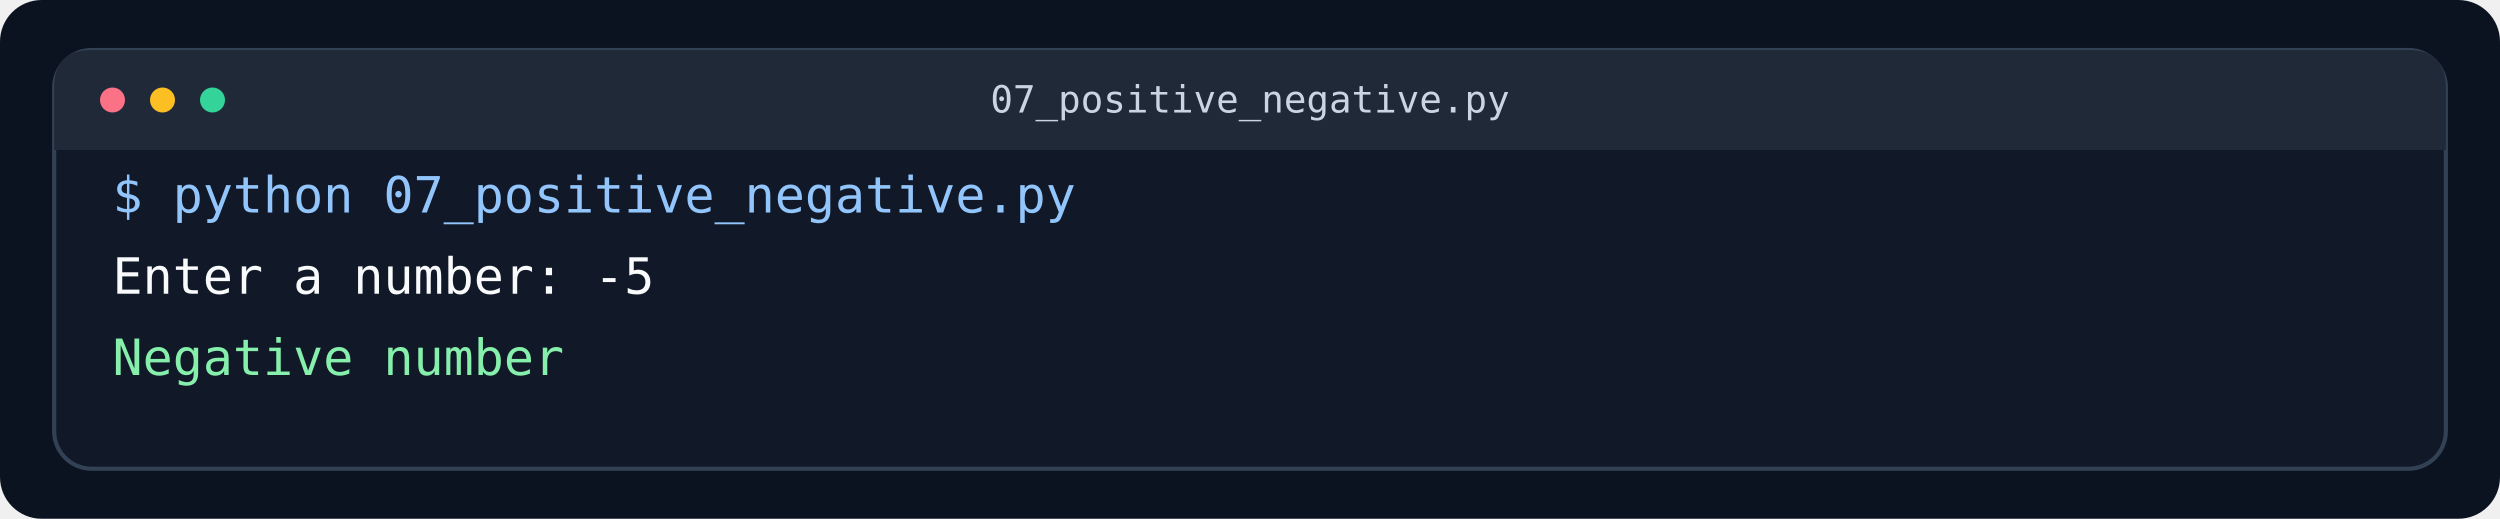
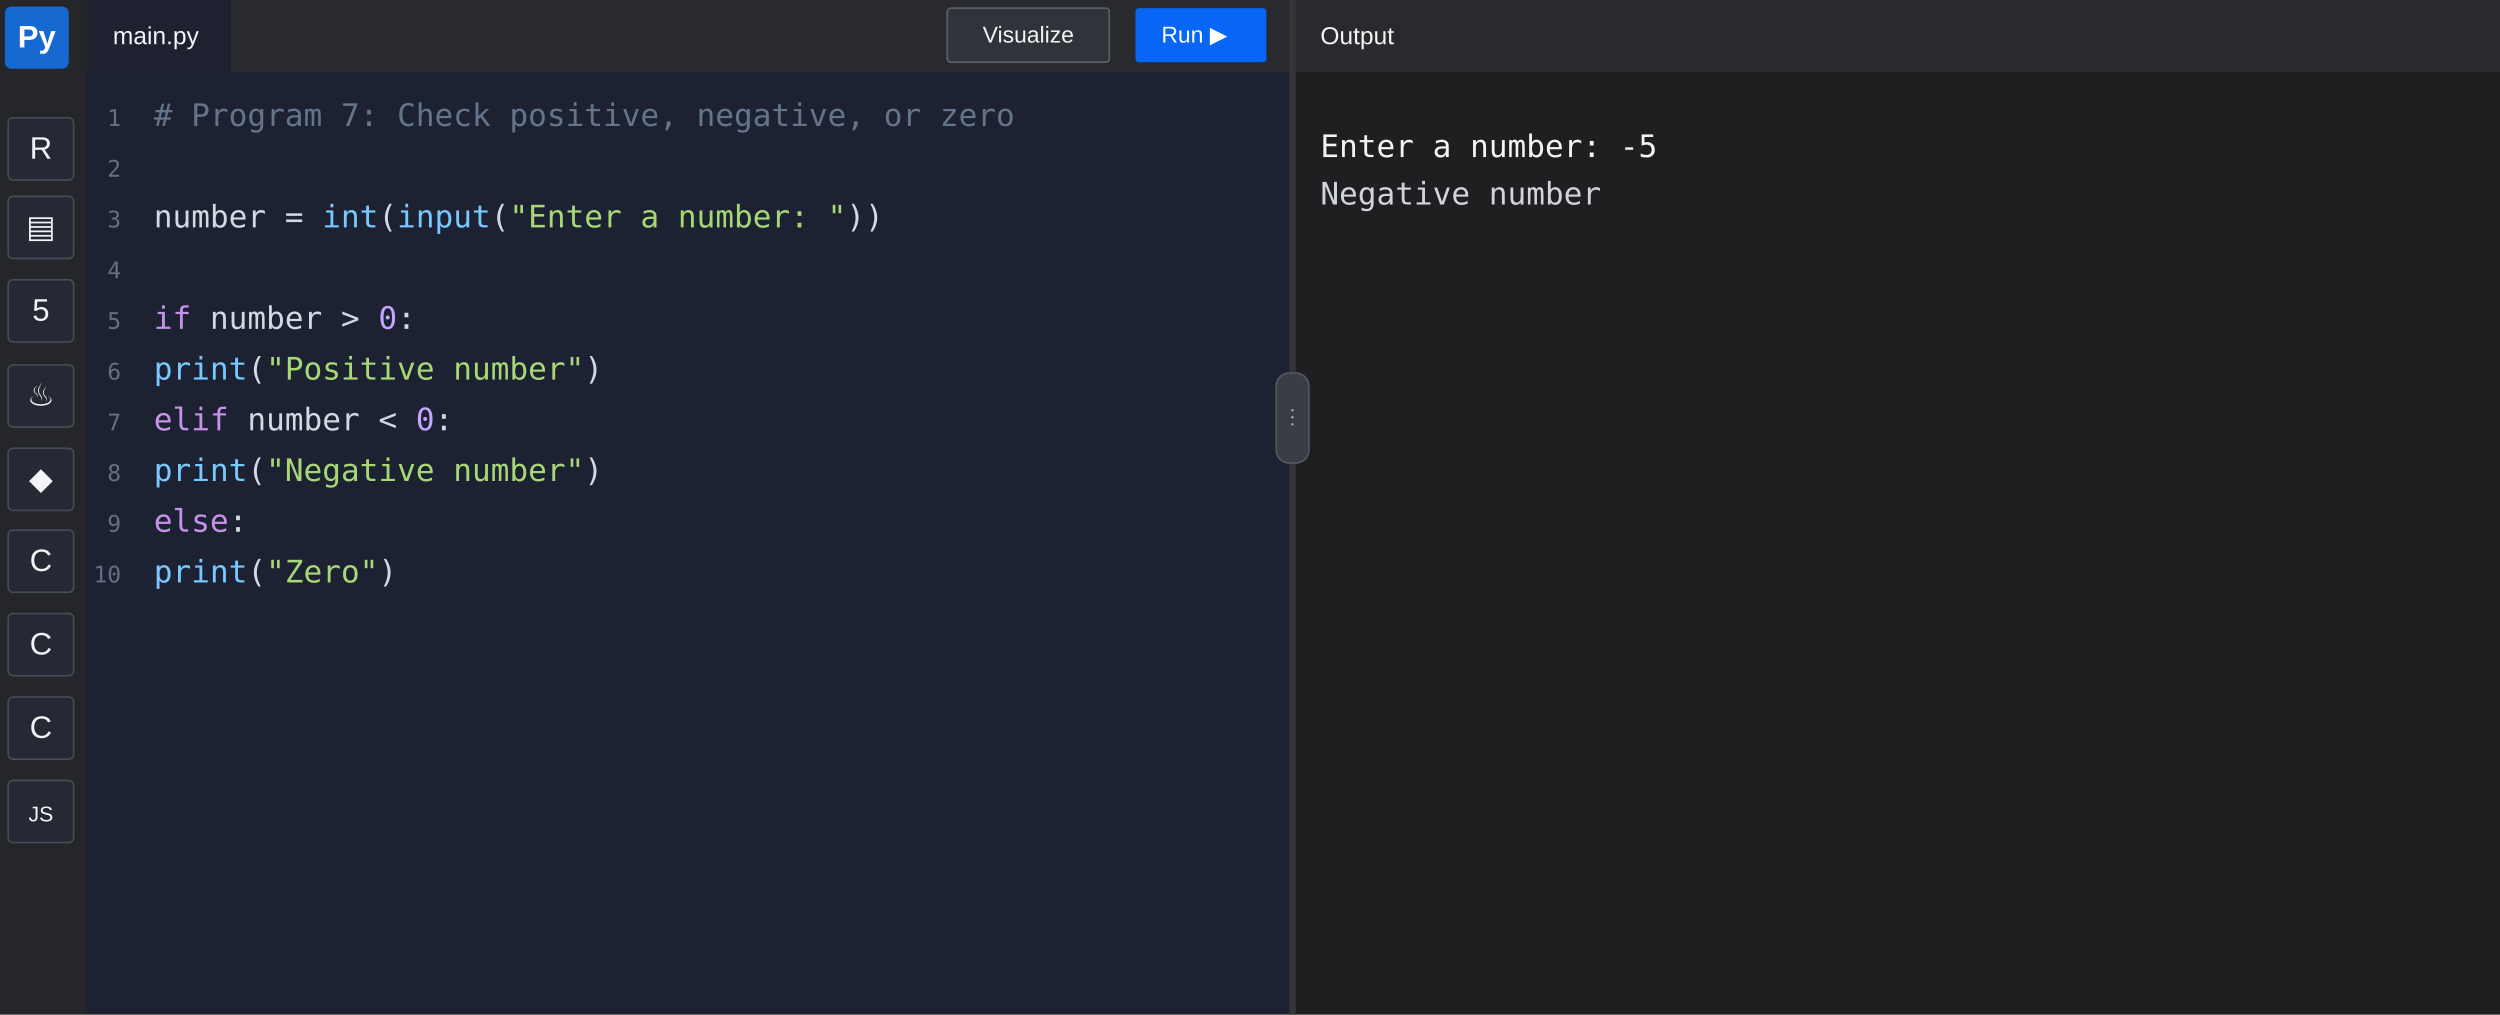
- <svg xmlns="http://www.w3.org/2000/svg" width="1200" height="249" viewBox="0 0 1200 249">
-   <rect width="1200" height="249" rx="20" fill="#0b1220" />
-   <rect x="26" y="24" width="1148" height="201" rx="18" fill="#111827" stroke="#334155" stroke-width="2" />
-   <path d="M44 24 H1156 Q1174 24 1174 42 V72 H26 V42 Q26 24 44 24Z" fill="#1f2937" />
-   <circle cx="54" cy="48" r="6" fill="#fb7185" />
-   <circle cx="78" cy="48" r="6" fill="#fbbf24" />
-   <circle cx="102" cy="48" r="6" fill="#34d399" />
-   <text x="600" y="54" fill="#cbd5e1" text-anchor="middle" font-family="ui-monospace, SFMono-Regular, Consolas, monospace" font-size="18">07_positive_negative.py</text>
-   <g font-family="ui-monospace, SFMono-Regular, Consolas, monospace">
-     <text x="54" y="102" fill="#93c5fd" font-size="24">$ python 07_positive_negative.py</text>
-     <text x="54" y="141" fill="#f9fafb" font-size="24">Enter a number: -5</text>
-     <text x="54" y="180" fill="#86efac" font-size="24">Negative number</text>
+ <svg xmlns="http://www.w3.org/2000/svg" width="1528" height="620" viewBox="0 0 1528 620">
+   <rect width="1528" height="620" fill="#1e1e1f" />
+   <rect x="0" y="0" width="1528" height="44" fill="#292a2d" />
+   <rect x="0" y="0" width="53" height="620" fill="#25262a" />
+   <rect x="3" y="4" width="39" height="38" rx="4" fill="#1769d2" />
+   <text x="22.5" y="29" text-anchor="middle" font-family="Arial,sans-serif" font-weight="bold" font-size="19" fill="#fff">Py</text>
+   <rect x="5" y="72" width="40" height="38" rx="3" fill="#252933" stroke="#454b57" />
+   <text x="25" y="97" text-anchor="middle" font-size="19" font-family="Arial,sans-serif" fill="#f3f4f6">R</text>
+   <rect x="5" y="120" width="40" height="38" rx="3" fill="#252933" stroke="#454b57" />
+   <text x="25" y="145" text-anchor="middle" font-size="19" font-family="Arial,sans-serif" fill="#f3f4f6">▤</text>
+   <rect x="5" y="171" width="40" height="38" rx="3" fill="#252933" stroke="#454b57" />
+   <text x="25" y="196" text-anchor="middle" font-size="19" font-family="Arial,sans-serif" fill="#f3f4f6">5</text>
+   <rect x="5" y="223" width="40" height="38" rx="3" fill="#252933" stroke="#454b57" />
+   <text x="25" y="248" text-anchor="middle" font-size="19" font-family="Arial,sans-serif" fill="#f3f4f6">♨</text>
+   <rect x="5" y="274" width="40" height="38" rx="3" fill="#252933" stroke="#454b57" />
+   <text x="25" y="299" text-anchor="middle" font-size="19" font-family="Arial,sans-serif" fill="#f3f4f6">◆</text>
+   <rect x="5" y="324" width="40" height="38" rx="3" fill="#252933" stroke="#454b57" />
+   <text x="25" y="349" text-anchor="middle" font-size="19" font-family="Arial,sans-serif" fill="#f3f4f6">C</text>
+   <rect x="5" y="375" width="40" height="38" rx="3" fill="#252933" stroke="#454b57" />
+   <text x="25" y="400" text-anchor="middle" font-size="19" font-family="Arial,sans-serif" fill="#f3f4f6">C</text>
+   <rect x="5" y="426" width="40" height="38" rx="3" fill="#252933" stroke="#454b57" />
+   <text x="25" y="451" text-anchor="middle" font-size="19" font-family="Arial,sans-serif" fill="#f3f4f6">C</text>
+   <rect x="5" y="477" width="40" height="38" rx="3" fill="#252933" stroke="#454b57" />
+   <text x="25" y="502" text-anchor="middle" font-size="13" font-family="Arial,sans-serif" fill="#f3f4f6">JS</text>
+   <rect x="53" y="0" width="88" height="44" fill="#1e2230" />
+   <text x="69" y="27" font-size="15" font-family="Arial,sans-serif" fill="#f4f6fa">main.py</text>
+   <rect x="579" y="5" width="99" height="33" rx="2" fill="#30333a" stroke="#5b5f67" />
+   <text x="628.5" y="26" text-anchor="middle" font-size="14" font-family="Arial,sans-serif" fill="#f4f4f5">Visualize</text>
+   <rect x="694" y="5" width="80" height="33" rx="2" fill="#0866f6" />
+   <text x="730" y="26" text-anchor="middle" font-size="14" font-family="Arial,sans-serif" fill="#fff">Run ▶</text>
+   <rect x="53" y="44" width="737" height="576" fill="#1d2232" />
+   <rect x="790" y="44" width="738" height="576" fill="#1f1f21" />
+   <rect x="788" y="0" width="4" height="620" fill="#34363b" />
+   <text x="807" y="27" font-size="15" font-family="Arial,sans-serif" fill="#f5f5f5">Output</text>
+   <g font-family="ui-monospace, SFMono-Regular, Consolas, monospace" fill="#d4d8e2">
+     <text x="74" y="77" font-size="14" fill="#637086" text-anchor="end">1</text>
+     <text x="74" y="108" font-size="14" fill="#637086" text-anchor="end">2</text>
+     <text x="74" y="139" font-size="14" fill="#637086" text-anchor="end">3</text>
+     <text x="74" y="170" font-size="14" fill="#637086" text-anchor="end">4</text>
+     <text x="74" y="201" font-size="14" fill="#637086" text-anchor="end">5</text>
+     <text x="74" y="232" font-size="14" fill="#637086" text-anchor="end">6</text>
+     <text x="74" y="263" font-size="14" fill="#637086" text-anchor="end">7</text>
+     <text x="74" y="294" font-size="14" fill="#637086" text-anchor="end">8</text>
+     <text x="74" y="325" font-size="14" fill="#637086" text-anchor="end">9</text>
+     <text x="74" y="356" font-size="14" fill="#637086" text-anchor="end">10</text>
+     <text x="94" y="77" font-size="19">
+       <tspan fill="#64748b"># Program 7: Check positive, negative, or zero</tspan>
+     </text>
+     <text x="94" y="108" font-size="19" />
+     <text x="94" y="139" font-size="19">number = <tspan fill="#77c9ff">int</tspan>(<tspan fill="#77c9ff">input</tspan>(<tspan fill="#a8d875">"Enter a number: "</tspan>))</text>
+     <text x="94" y="170" font-size="19" />
+     <text x="94" y="201" font-size="19">
+       <tspan fill="#c792ea">if</tspan> number &gt; <tspan fill="#c5a5ff">0</tspan>:</text>
+     <text x="94" y="232" font-size="19">
+       <tspan fill="#77c9ff">print</tspan>(<tspan fill="#a8d875">"Positive number"</tspan>)</text>
+     <text x="94" y="263" font-size="19">
+       <tspan fill="#c792ea">elif</tspan> number &lt; <tspan fill="#c5a5ff">0</tspan>:</text>
+     <text x="94" y="294" font-size="19">
+       <tspan fill="#77c9ff">print</tspan>(<tspan fill="#a8d875">"Negative number"</tspan>)</text>
+     <text x="94" y="325" font-size="19">
+       <tspan fill="#c792ea">else</tspan>:</text>
+     <text x="94" y="356" font-size="19">
+       <tspan fill="#77c9ff">print</tspan>(<tspan fill="#a8d875">"Zero"</tspan>)</text>
+     <text x="807" y="96" font-size="19" fill="#f3f4f6">Enter a number: -5</text>
+     <text x="807" y="125" font-size="19" fill="#d1d5db">Negative number</text>
  </g>
+   <rect x="780" y="228" width="20" height="55" rx="8" fill="#3a3d44" stroke="#545861" />
+   <text x="790" y="260" text-anchor="middle" font-size="13" fill="#aeb3bd">⋮</text>
</svg>
